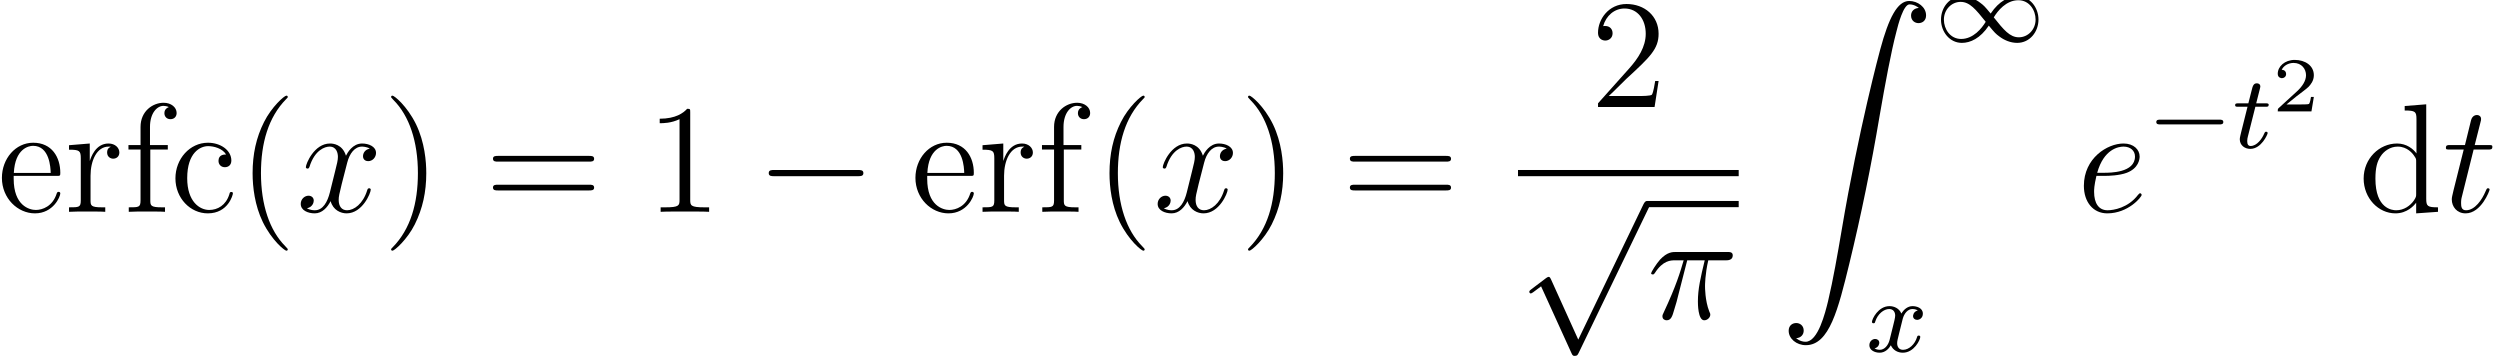
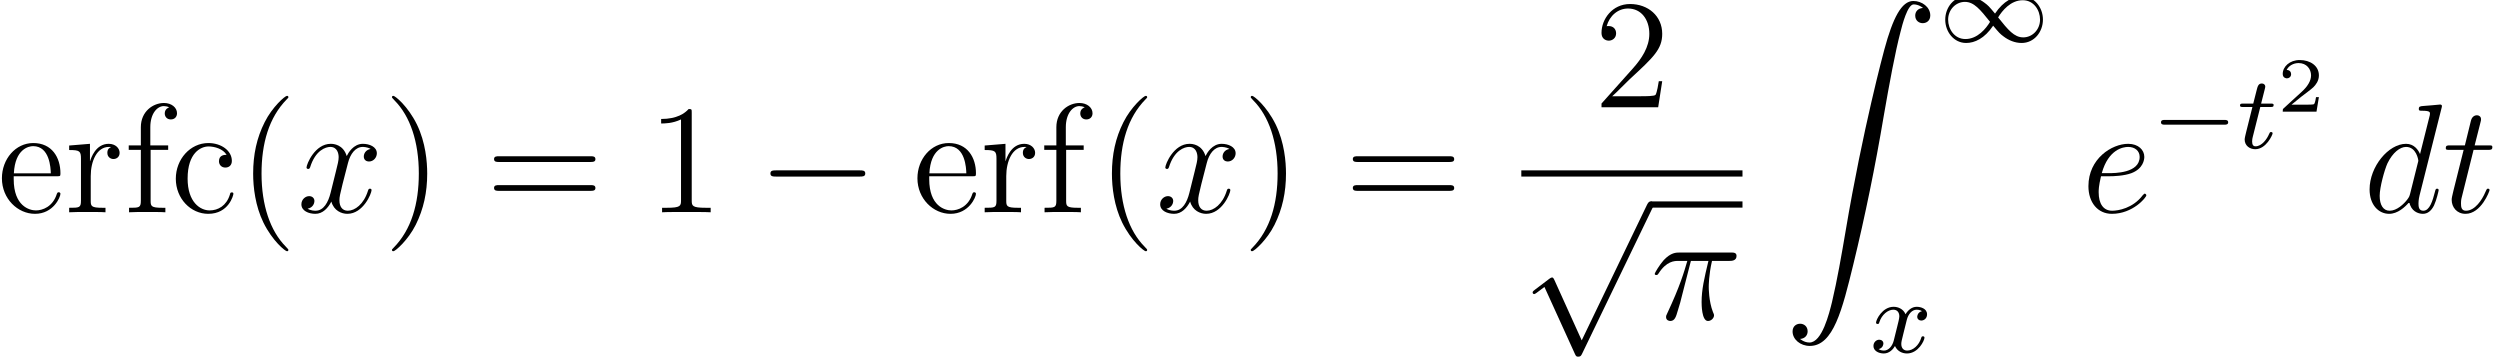
- <svg xmlns="http://www.w3.org/2000/svg" xmlns:xlink="http://www.w3.org/1999/xlink" height="31.264pt" version="1.1" viewBox="0 0 218.025 31.264" width="218.025pt">
+ <svg xmlns="http://www.w3.org/2000/svg" xmlns:xlink="http://www.w3.org/1999/xlink" height="31.264pt" version="1.1" viewBox="0 0 217.55 31.264" width="217.55pt">
  <defs>
    <path d="M3.9 2.916C3.9 2.88 3.9 2.856 3.696 2.652C2.496 1.44 1.824 -0.54 1.824 -2.988C1.824 -5.316 2.388 -7.32 3.78 -8.736C3.9 -8.844 3.9 -8.868 3.9 -8.904C3.9 -8.976 3.84 -9 3.792 -9C3.636 -9 2.652 -8.136 2.064 -6.96C1.452 -5.748 1.176 -4.464 1.176 -2.988C1.176 -1.92 1.344 -0.492 1.968 0.792C2.676 2.232 3.66 3.012 3.792 3.012C3.84 3.012 3.9 2.988 3.9 2.916Z" id="g0-40" />
    <path d="M3.384 -2.988C3.384 -3.9 3.264 -5.388 2.592 -6.78C1.884 -8.22 0.9 -9 0.768 -9C0.72 -9 0.66 -8.976 0.66 -8.904C0.66 -8.868 0.66 -8.844 0.864 -8.64C2.064 -7.428 2.736 -5.448 2.736 -3C2.736 -0.672 2.172 1.332 0.78 2.748C0.66 2.856 0.66 2.88 0.66 2.916C0.66 2.988 0.72 3.012 0.768 3.012C0.924 3.012 1.908 2.148 2.496 0.972C3.108 -0.252 3.384 -1.548 3.384 -2.988Z" id="g0-41" />
    <path d="M3.456 -7.692C3.456 -7.968 3.456 -7.98 3.216 -7.98C2.928 -7.656 2.328 -7.212 1.092 -7.212V-6.864C1.368 -6.864 1.968 -6.864 2.628 -7.176V-0.924C2.628 -0.492 2.592 -0.348 1.536 -0.348H1.164V0C1.488 -0.024 2.652 -0.024 3.048 -0.024S4.596 -0.024 4.92 0V-0.348H4.548C3.492 -0.348 3.456 -0.492 3.456 -0.924V-7.692Z" id="g0-49" />
    <path d="M5.28 -2.016H5.016C4.98 -1.812 4.884 -1.152 4.764 -0.96C4.68 -0.852 3.996 -0.852 3.636 -0.852H1.416C1.74 -1.128 2.472 -1.896 2.784 -2.184C4.608 -3.864 5.28 -4.488 5.28 -5.676C5.28 -7.056 4.188 -7.98 2.796 -7.98S0.588 -6.792 0.588 -5.76C0.588 -5.148 1.116 -5.148 1.152 -5.148C1.404 -5.148 1.716 -5.328 1.716 -5.712C1.716 -6.048 1.488 -6.276 1.152 -6.276C1.044 -6.276 1.02 -6.276 0.984 -6.264C1.212 -7.08 1.86 -7.632 2.64 -7.632C3.66 -7.632 4.284 -6.78 4.284 -5.676C4.284 -4.656 3.696 -3.768 3.012 -3L0.588 -0.288V0H4.968L5.28 -2.016Z" id="g0-50" />
    <path d="M8.1 -3.888C8.268 -3.888 8.484 -3.888 8.484 -4.104C8.484 -4.332 8.28 -4.332 8.1 -4.332H1.032C0.864 -4.332 0.648 -4.332 0.648 -4.116C0.648 -3.888 0.852 -3.888 1.032 -3.888H8.1ZM8.1 -1.656C8.268 -1.656 8.484 -1.656 8.484 -1.872C8.484 -2.1 8.28 -2.1 8.1 -2.1H1.032C0.864 -2.1 0.648 -2.1 0.648 -1.884C0.648 -1.656 0.852 -1.656 1.032 -1.656H8.1Z" id="g0-61" />
    <path d="M4.344 -4.44C4.2 -4.44 3.756 -4.44 3.756 -3.948C3.756 -3.66 3.96 -3.456 4.248 -3.456C4.524 -3.456 4.752 -3.624 4.752 -3.972C4.752 -4.776 3.912 -5.352 2.94 -5.352C1.536 -5.352 0.42 -4.104 0.42 -2.592C0.42 -1.056 1.572 0.12 2.928 0.12C4.512 0.12 4.872 -1.32 4.872 -1.428S4.788 -1.536 4.752 -1.536C4.644 -1.536 4.632 -1.5 4.596 -1.356C4.332 -0.504 3.684 -0.144 3.036 -0.144C2.304 -0.144 1.332 -0.78 1.332 -2.604C1.332 -4.596 2.352 -5.088 2.952 -5.088C3.408 -5.088 4.068 -4.908 4.344 -4.44Z" id="g0-99" />
-     <path d="M3.6 -8.196V-7.848C4.416 -7.848 4.512 -7.764 4.512 -7.176V-4.524C4.26 -4.872 3.744 -5.292 3.012 -5.292C1.62 -5.292 0.42 -4.116 0.42 -2.58C0.42 -1.056 1.56 0.12 2.88 0.12C3.792 0.12 4.32 -0.48 4.488 -0.708V0.12L6.18 0V-0.348C5.364 -0.348 5.268 -0.432 5.268 -1.02V-8.328L3.6 -8.196ZM4.488 -1.404C4.488 -1.188 4.488 -1.152 4.32 -0.888C4.032 -0.468 3.54 -0.12 2.94 -0.12C2.628 -0.12 1.332 -0.24 1.332 -2.568C1.332 -3.432 1.476 -3.912 1.74 -4.308C1.98 -4.68 2.46 -5.052 3.06 -5.052C3.804 -5.052 4.224 -4.512 4.344 -4.32C4.488 -4.116 4.488 -4.092 4.488 -3.876V-1.404Z" id="g0-100" />
    <path d="M4.596 -2.784C4.86 -2.784 4.884 -2.784 4.884 -3.012C4.884 -4.224 4.236 -5.352 2.784 -5.352C1.416 -5.352 0.36 -4.116 0.36 -2.628C0.36 -1.044 1.584 0.12 2.916 0.12C4.344 0.12 4.884 -1.176 4.884 -1.428C4.884 -1.5 4.824 -1.548 4.752 -1.548C4.656 -1.548 4.632 -1.488 4.608 -1.428C4.296 -0.42 3.492 -0.144 2.988 -0.144S1.272 -0.48 1.272 -2.556V-2.784H4.596ZM1.284 -3.012C1.38 -4.896 2.436 -5.112 2.772 -5.112C4.056 -5.112 4.128 -3.42 4.14 -3.012H1.284Z" id="g0-101" />
    <path d="M2.064 -4.824H3.42V-5.172H2.04V-6.576C2.04 -7.656 2.592 -8.208 3.084 -8.208C3.18 -8.208 3.36 -8.184 3.504 -8.112C3.456 -8.1 3.156 -7.992 3.156 -7.644C3.156 -7.368 3.348 -7.176 3.624 -7.176C3.912 -7.176 4.104 -7.368 4.104 -7.656C4.104 -8.1 3.672 -8.448 3.096 -8.448C2.256 -8.448 1.308 -7.8 1.308 -6.576V-5.172H0.372V-4.824H1.308V-0.888C1.308 -0.348 1.176 -0.348 0.396 -0.348V0C0.732 -0.024 1.392 -0.024 1.752 -0.024C2.076 -0.024 2.928 -0.024 3.204 0V-0.348H2.964C2.088 -0.348 2.064 -0.48 2.064 -0.912V-4.824Z" id="g0-102" />
    <path d="M2.004 -2.796C2.004 -3.96 2.484 -5.052 3.408 -5.052C3.504 -5.052 3.528 -5.052 3.576 -5.04C3.48 -4.992 3.288 -4.92 3.288 -4.596C3.288 -4.248 3.564 -4.116 3.756 -4.116C3.996 -4.116 4.236 -4.272 4.236 -4.596C4.236 -4.956 3.912 -5.292 3.396 -5.292C2.376 -5.292 2.028 -4.188 1.956 -3.96H1.944V-5.292L0.336 -5.16V-4.812C1.152 -4.812 1.248 -4.728 1.248 -4.14V-0.888C1.248 -0.348 1.116 -0.348 0.336 -0.348V0C0.672 -0.024 1.332 -0.024 1.692 -0.024C2.016 -0.024 2.868 -0.024 3.144 0V-0.348H2.904C2.028 -0.348 2.004 -0.48 2.004 -0.912V-2.796Z" id="g0-114" />
    <path d="M3.108 -4.524H4.464C4.14 -3.18 3.936 -2.304 3.936 -1.344C3.936 -1.176 3.936 0.12 4.428 0.12C4.68 0.12 4.896 -0.108 4.896 -0.312C4.896 -0.372 4.896 -0.396 4.812 -0.576C4.488 -1.404 4.488 -2.436 4.488 -2.52C4.488 -2.592 4.488 -3.444 4.74 -4.524H6.084C6.24 -4.524 6.636 -4.524 6.636 -4.908C6.636 -5.172 6.408 -5.172 6.192 -5.172H2.244C1.968 -5.172 1.56 -5.172 1.008 -4.584C0.696 -4.236 0.312 -3.6 0.312 -3.528S0.372 -3.432 0.444 -3.432C0.528 -3.432 0.54 -3.468 0.6 -3.54C1.224 -4.524 1.848 -4.524 2.148 -4.524H2.832C2.568 -3.624 2.268 -2.58 1.284 -0.48C1.188 -0.288 1.188 -0.264 1.188 -0.192C1.188 0.06 1.404 0.12 1.512 0.12C1.86 0.12 1.956 -0.192 2.1 -0.696C2.292 -1.308 2.292 -1.332 2.412 -1.812L3.108 -4.524Z" id="g1-25" />
+     <path d="M6.036 -8.028C6.048 -8.076 6.072 -8.148 6.072 -8.208C6.072 -8.328 5.952 -8.328 5.928 -8.328C5.916 -8.328 5.328 -8.28 5.268 -8.268C5.064 -8.256 4.884 -8.232 4.668 -8.22C4.368 -8.196 4.284 -8.184 4.284 -7.968C4.284 -7.848 4.38 -7.848 4.548 -7.848C5.136 -7.848 5.148 -7.74 5.148 -7.62C5.148 -7.548 5.124 -7.452 5.112 -7.416L4.38 -4.5C4.248 -4.812 3.924 -5.292 3.3 -5.292C1.944 -5.292 0.48 -3.54 0.48 -1.764C0.48 -0.576 1.176 0.12 1.992 0.12C2.652 0.12 3.216 -0.396 3.552 -0.792C3.672 -0.084 4.236 0.12 4.596 0.12S5.244 -0.096 5.46 -0.528C5.652 -0.936 5.82 -1.668 5.82 -1.716C5.82 -1.776 5.772 -1.824 5.7 -1.824C5.592 -1.824 5.58 -1.764 5.532 -1.584C5.352 -0.876 5.124 -0.12 4.632 -0.12C4.284 -0.12 4.26 -0.432 4.26 -0.672C4.26 -0.72 4.26 -0.972 4.344 -1.308L6.036 -8.028ZM3.612 -1.428C3.552 -1.224 3.552 -1.2 3.384 -0.972C3.12 -0.636 2.592 -0.12 2.028 -0.12C1.536 -0.12 1.26 -0.564 1.26 -1.272C1.26 -1.932 1.632 -3.276 1.86 -3.78C2.268 -4.62 2.832 -5.052 3.3 -5.052C4.092 -5.052 4.248 -4.068 4.248 -3.972C4.248 -3.96 4.212 -3.804 4.2 -3.78L3.612 -1.428Z" id="g1-100" />
    <path d="M2.148 -2.784C2.472 -2.784 3.288 -2.808 3.864 -3.024C4.776 -3.372 4.86 -4.068 4.86 -4.284C4.86 -4.812 4.404 -5.292 3.612 -5.292C2.352 -5.292 0.54 -4.152 0.54 -2.016C0.54 -0.756 1.26 0.12 2.352 0.12C3.984 0.12 5.016 -1.152 5.016 -1.308C5.016 -1.38 4.944 -1.44 4.896 -1.44C4.86 -1.44 4.848 -1.428 4.74 -1.32C3.972 -0.3 2.832 -0.12 2.376 -0.12C1.692 -0.12 1.332 -0.66 1.332 -1.548C1.332 -1.716 1.332 -2.016 1.512 -2.784H2.148ZM1.572 -3.024C2.088 -4.872 3.228 -5.052 3.612 -5.052C4.14 -5.052 4.5 -4.74 4.5 -4.284C4.5 -3.024 2.58 -3.024 2.076 -3.024H1.572Z" id="g1-101" />
    <path d="M2.412 -4.824H3.516C3.744 -4.824 3.864 -4.824 3.864 -5.04C3.864 -5.172 3.792 -5.172 3.552 -5.172H2.496L2.94 -6.924C2.988 -7.092 2.988 -7.116 2.988 -7.2C2.988 -7.392 2.832 -7.5 2.676 -7.5C2.58 -7.5 2.304 -7.464 2.208 -7.08L1.74 -5.172H0.612C0.372 -5.172 0.264 -5.172 0.264 -4.944C0.264 -4.824 0.348 -4.824 0.576 -4.824H1.644L0.852 -1.656C0.756 -1.236 0.72 -1.116 0.72 -0.96C0.72 -0.396 1.116 0.12 1.788 0.12C3 0.12 3.648 -1.632 3.648 -1.716C3.648 -1.788 3.6 -1.824 3.528 -1.824C3.504 -1.824 3.456 -1.824 3.432 -1.776C3.42 -1.764 3.408 -1.752 3.324 -1.56C3.072 -0.96 2.52 -0.12 1.824 -0.12C1.464 -0.12 1.44 -0.42 1.44 -0.684C1.44 -0.696 1.44 -0.924 1.476 -1.068L2.412 -4.824Z" id="g1-116" />
    <path d="M5.688 -4.896C5.304 -4.824 5.16 -4.536 5.16 -4.308C5.16 -4.02 5.388 -3.924 5.556 -3.924C5.916 -3.924 6.168 -4.236 6.168 -4.56C6.168 -5.064 5.592 -5.292 5.088 -5.292C4.356 -5.292 3.948 -4.572 3.84 -4.344C3.564 -5.244 2.82 -5.292 2.604 -5.292C1.38 -5.292 0.732 -3.72 0.732 -3.456C0.732 -3.408 0.78 -3.348 0.864 -3.348C0.96 -3.348 0.984 -3.42 1.008 -3.468C1.416 -4.8 2.22 -5.052 2.568 -5.052C3.108 -5.052 3.216 -4.548 3.216 -4.26C3.216 -3.996 3.144 -3.72 3 -3.144L2.592 -1.5C2.412 -0.78 2.064 -0.12 1.428 -0.12C1.368 -0.12 1.068 -0.12 0.816 -0.276C1.248 -0.36 1.344 -0.72 1.344 -0.864C1.344 -1.104 1.164 -1.248 0.936 -1.248C0.648 -1.248 0.336 -0.996 0.336 -0.612C0.336 -0.108 0.9 0.12 1.416 0.12C1.992 0.12 2.4 -0.336 2.652 -0.828C2.844 -0.12 3.444 0.12 3.888 0.12C5.112 0.12 5.76 -1.452 5.76 -1.716C5.76 -1.776 5.712 -1.824 5.64 -1.824C5.532 -1.824 5.52 -1.764 5.484 -1.668C5.16 -0.612 4.464 -0.12 3.924 -0.12C3.504 -0.12 3.276 -0.432 3.276 -0.924C3.276 -1.188 3.324 -1.38 3.516 -2.172L3.936 -3.804C4.116 -4.524 4.524 -5.052 5.076 -5.052C5.1 -5.052 5.436 -5.052 5.688 -4.896Z" id="g1-120" />
    <path d="M7.908 -2.76C8.112 -2.76 8.328 -2.76 8.328 -3S8.112 -3.24 7.908 -3.24H1.416C1.212 -3.24 0.996 -3.24 0.996 -3S1.212 -2.76 1.416 -2.76H7.908Z" id="g2-0" />
    <path d="M4.668 10.26L2.556 5.592C2.472 5.4 2.412 5.4 2.376 5.4C2.364 5.4 2.304 5.4 2.172 5.496L1.032 6.36C0.876 6.48 0.876 6.516 0.876 6.552C0.876 6.612 0.912 6.684 0.996 6.684C1.068 6.684 1.272 6.516 1.404 6.42C1.476 6.36 1.656 6.228 1.788 6.132L4.152 11.328C4.236 11.52 4.296 11.52 4.404 11.52C4.584 11.52 4.62 11.448 4.704 11.28L10.152 0C10.236 -0.168 10.236 -0.216 10.236 -0.24C10.236 -0.36 10.14 -0.48 9.996 -0.48C9.9 -0.48 9.816 -0.42 9.72 -0.228L4.668 10.26Z" id="g2-112" />
    <path d="M1.248 26.124C1.632 26.1 1.836 25.836 1.836 25.536C1.836 25.14 1.536 24.948 1.26 24.948C0.972 24.948 0.672 25.128 0.672 25.548C0.672 26.16 1.272 26.664 2.004 26.664C3.828 26.664 4.512 23.856 5.364 20.376C6.288 16.584 7.068 12.756 7.716 8.904C8.16 6.348 8.604 3.948 9.012 2.4C9.156 1.812 9.564 0.264 10.032 0.264C10.404 0.264 10.704 0.492 10.752 0.54C10.356 0.564 10.152 0.828 10.152 1.128C10.152 1.524 10.452 1.716 10.728 1.716C11.016 1.716 11.316 1.536 11.316 1.116C11.316 0.468 10.668 0 10.008 0C9.096 0 8.424 1.308 7.764 3.756C7.728 3.888 6.096 9.912 4.776 17.76C4.464 19.596 4.116 21.6 3.72 23.268C3.504 24.144 2.952 26.4 1.98 26.4C1.548 26.4 1.26 26.124 1.248 26.124Z" id="g3-90" />
    <path d="M5.592 -1.816C5.72 -1.816 5.896 -1.816 5.896 -2S5.72 -2.184 5.592 -2.184H1.008C0.88 -2.184 0.704 -2.184 0.704 -2S0.88 -1.816 1.008 -1.816H5.592Z" id="g4-0" />
    <path d="M4.32 -2.192C3.848 -2.76 3.784 -2.824 3.504 -3.032C3.136 -3.312 2.648 -3.528 2.12 -3.528C1.144 -3.528 0.472 -2.672 0.472 -1.72C0.472 -0.784 1.136 0.08 2.088 0.08C2.744 0.08 3.512 -0.264 4.176 -1.256C4.648 -0.688 4.712 -0.624 4.992 -0.416C5.36 -0.136 5.848 0.08 6.376 0.08C7.352 0.08 8.024 -0.776 8.024 -1.728C8.024 -2.664 7.36 -3.528 6.408 -3.528C5.752 -3.528 4.984 -3.184 4.32 -2.192ZM4.56 -1.896C4.864 -2.4 5.52 -3.224 6.464 -3.224C7.32 -3.224 7.8 -2.448 7.8 -1.728C7.8 -0.952 7.208 -0.352 6.504 -0.352S5.328 -0.936 4.56 -1.896ZM3.936 -1.552C3.632 -1.048 2.976 -0.224 2.032 -0.224C1.176 -0.224 0.696 -1 0.696 -1.72C0.696 -2.496 1.288 -3.096 1.992 -3.096S3.168 -2.512 3.936 -1.552Z" id="g4-49" />
    <path d="M1.768 -3.184H2.552C2.704 -3.184 2.8 -3.184 2.8 -3.336C2.8 -3.448 2.696 -3.448 2.56 -3.448H1.832L2.12 -4.584C2.152 -4.704 2.152 -4.744 2.152 -4.752C2.152 -4.92 2.024 -5 1.888 -5C1.616 -5 1.56 -4.784 1.472 -4.424L1.224 -3.448H0.456C0.304 -3.448 0.2 -3.448 0.2 -3.296C0.2 -3.184 0.304 -3.184 0.44 -3.184H1.16L0.68 -1.264C0.632 -1.064 0.56 -0.784 0.56 -0.672C0.56 -0.192 0.952 0.08 1.376 0.08C2.232 0.08 2.72 -1.048 2.72 -1.144C2.72 -1.232 2.648 -1.248 2.6 -1.248C2.512 -1.248 2.504 -1.216 2.448 -1.096C2.288 -0.712 1.888 -0.144 1.4 -0.144C1.232 -0.144 1.136 -0.256 1.136 -0.52C1.136 -0.672 1.16 -0.76 1.184 -0.864L1.768 -3.184Z" id="g5-116" />
    <path d="M4.008 -3.192C3.656 -3.104 3.64 -2.792 3.64 -2.76C3.64 -2.584 3.776 -2.464 3.952 -2.464S4.4 -2.6 4.4 -2.944C4.4 -3.4 3.896 -3.528 3.6 -3.528C3.224 -3.528 2.92 -3.264 2.736 -2.952C2.56 -3.376 2.144 -3.528 1.816 -3.528C0.944 -3.528 0.456 -2.528 0.456 -2.304C0.456 -2.232 0.512 -2.2 0.576 -2.2C0.672 -2.2 0.688 -2.24 0.712 -2.336C0.896 -2.92 1.376 -3.304 1.792 -3.304C2.104 -3.304 2.256 -3.08 2.256 -2.792C2.256 -2.632 2.16 -2.264 2.096 -2.008C2.04 -1.776 1.864 -1.064 1.824 -0.912C1.712 -0.48 1.424 -0.144 1.064 -0.144C1.032 -0.144 0.824 -0.144 0.656 -0.256C1.024 -0.344 1.024 -0.68 1.024 -0.688C1.024 -0.872 0.88 -0.984 0.704 -0.984C0.488 -0.984 0.256 -0.8 0.256 -0.496C0.256 -0.128 0.648 0.08 1.056 0.08C1.48 0.08 1.776 -0.24 1.92 -0.496C2.096 -0.104 2.464 0.08 2.848 0.08C3.72 0.08 4.2 -0.92 4.2 -1.144C4.2 -1.224 4.136 -1.248 4.08 -1.248C3.984 -1.248 3.968 -1.192 3.944 -1.112C3.784 -0.576 3.328 -0.144 2.864 -0.144C2.6 -0.144 2.408 -0.32 2.408 -0.656C2.408 -0.816 2.456 -1 2.568 -1.448C2.624 -1.688 2.8 -2.392 2.84 -2.544C2.952 -2.96 3.232 -3.304 3.592 -3.304C3.632 -3.304 3.84 -3.304 4.008 -3.192Z" id="g5-120" />
    <path d="M3.228 -1.122H3.006C2.994 -1.038 2.934 -0.642 2.844 -0.576C2.802 -0.54 2.316 -0.54 2.232 -0.54H1.11L1.878 -1.164C2.082 -1.326 2.616 -1.71 2.802 -1.89C2.982 -2.07 3.228 -2.376 3.228 -2.802C3.228 -3.552 2.55 -3.99 1.746 -3.99C0.972 -3.99 0.432 -3.48 0.432 -2.916C0.432 -2.61 0.69 -2.574 0.756 -2.574C0.906 -2.574 1.08 -2.682 1.08 -2.898C1.08 -3.03 1.002 -3.222 0.738 -3.222C0.876 -3.528 1.242 -3.756 1.656 -3.756C2.286 -3.756 2.622 -3.288 2.622 -2.802C2.622 -2.376 2.34 -1.938 1.92 -1.554L0.498 -0.252C0.438 -0.192 0.432 -0.186 0.432 0H3.042L3.228 -1.122Z" id="g6-50" />
  </defs>
  <g id="page1" transform="matrix(1.12578 0 0 1.12578 -63.986 -61.02)">
    <use x="56.625" xlink:href="#g0-101" y="70.611" />
    <use x="61.847" xlink:href="#g0-114" y="70.611" />
    <use x="66.416" xlink:href="#g0-102" y="70.611" />
    <use x="70.007" xlink:href="#g0-99" y="70.611" />
    <use x="75.229" xlink:href="#g0-40" y="70.611" />
    <use x="79.798" xlink:href="#g1-120" y="70.611" />
    <use x="86.475" xlink:href="#g0-41" y="70.611" />
    <use x="94.378" xlink:href="#g0-61" y="70.611" />
    <use x="106.85" xlink:href="#g0-49" y="70.611" />
    <use x="115.392" xlink:href="#g2-0" y="70.611" />
    <use x="127.392" xlink:href="#g0-101" y="70.611" />
    <use x="132.614" xlink:href="#g0-114" y="70.611" />
    <use x="137.183" xlink:href="#g0-102" y="70.611" />
    <use x="141.61" xlink:href="#g0-40" y="70.611" />
    <use x="146.18" xlink:href="#g1-120" y="70.611" />
    <use x="152.857" xlink:href="#g0-41" y="70.611" />
    <use x="160.759" xlink:href="#g0-61" y="70.611" />
    <use x="180.042" xlink:href="#g0-50" y="62.493" />
    <rect height="0.48" width="17.096" x="174.431" y="67.371" />
    <use x="174.431" xlink:href="#g2-112" y="70.251" />
    <rect height="0.48" width="7.096" x="184.431" y="69.771" />
    <use x="184.431" xlink:href="#g1-25" y="78.894" />
    <use x="194.727" xlink:href="#g3-90" y="54.278" />
    <use x="206.727" xlink:href="#g4-49" y="57.444" />
    <use x="201.394" xlink:href="#g5-120" y="81.445" />
    <use x="217.727" xlink:href="#g1-101" y="70.611" />
    <use x="223.173" xlink:href="#g4-0" y="65.656" />
    <use x="229.784" xlink:href="#g5-116" y="65.656" />
    <use x="232.854" xlink:href="#g6-50" y="62.833" />
-     <use x="239.52" xlink:href="#g0-100" y="70.611" />
-     <use x="246.048" xlink:href="#g1-116" y="70.611" />
+     <use x="239.52" xlink:href="#g1-100" y="70.611" />
+     <use x="245.626" xlink:href="#g1-116" y="70.611" />
  </g>
</svg>
